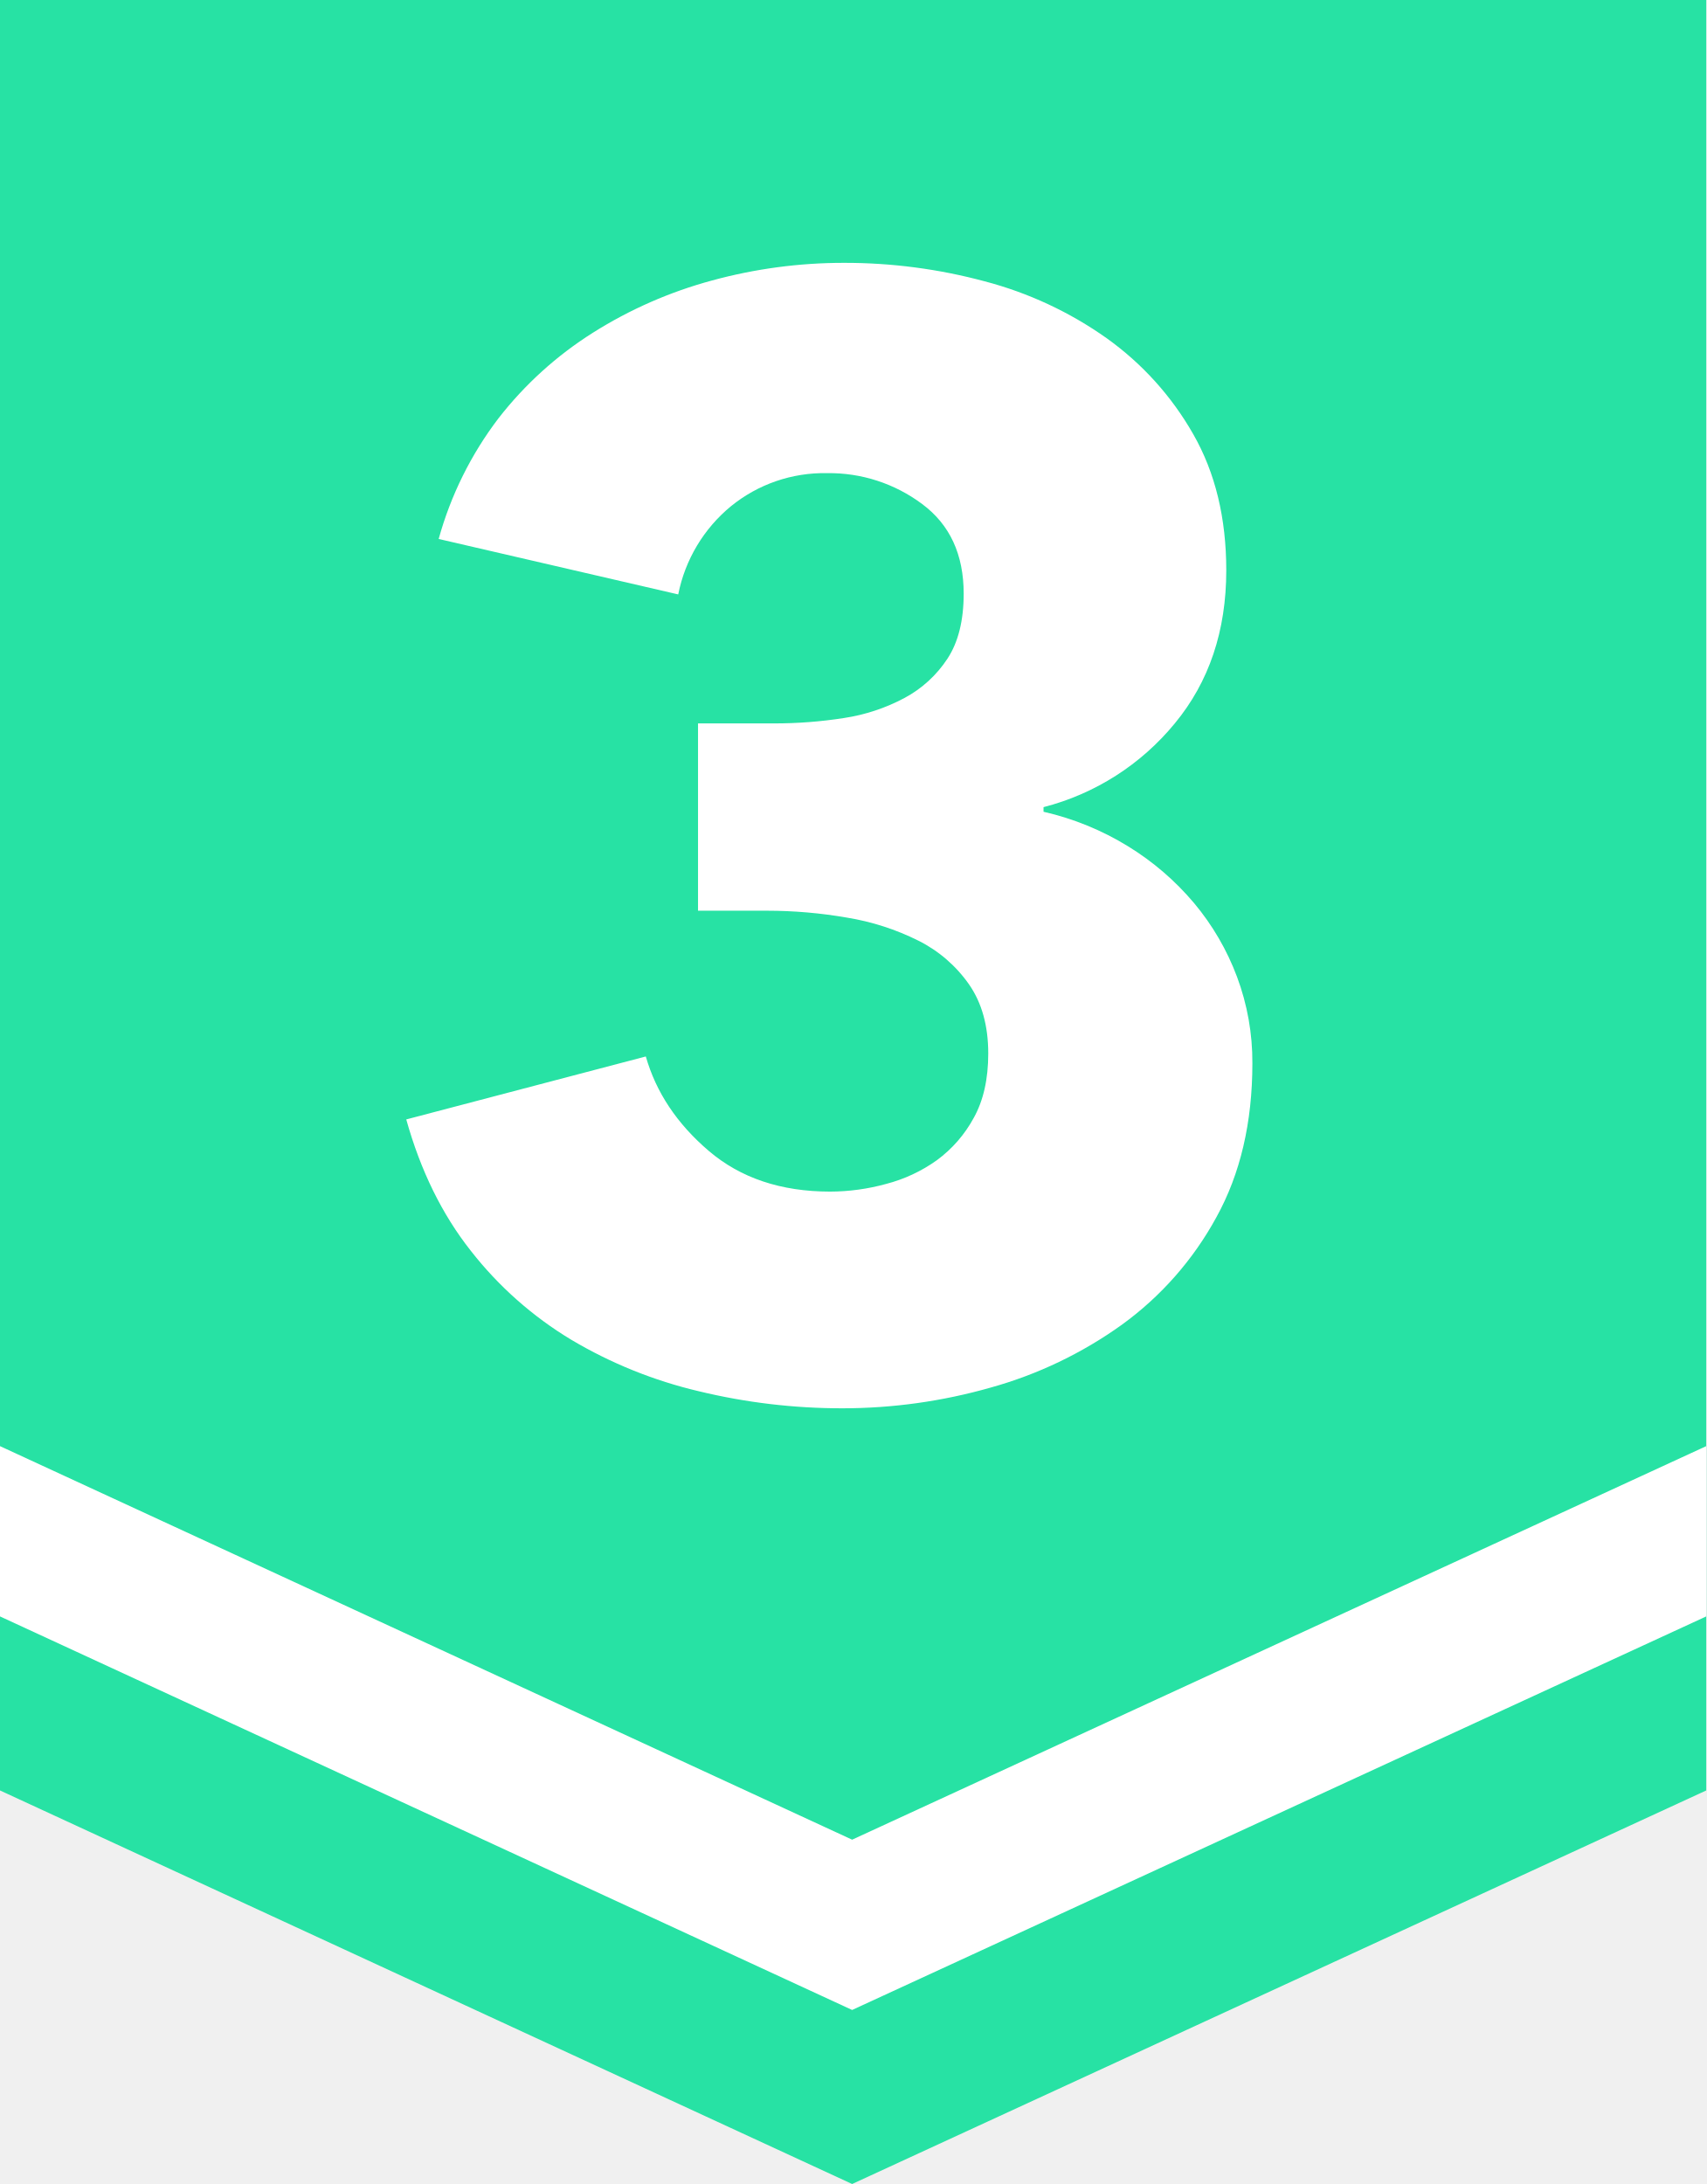
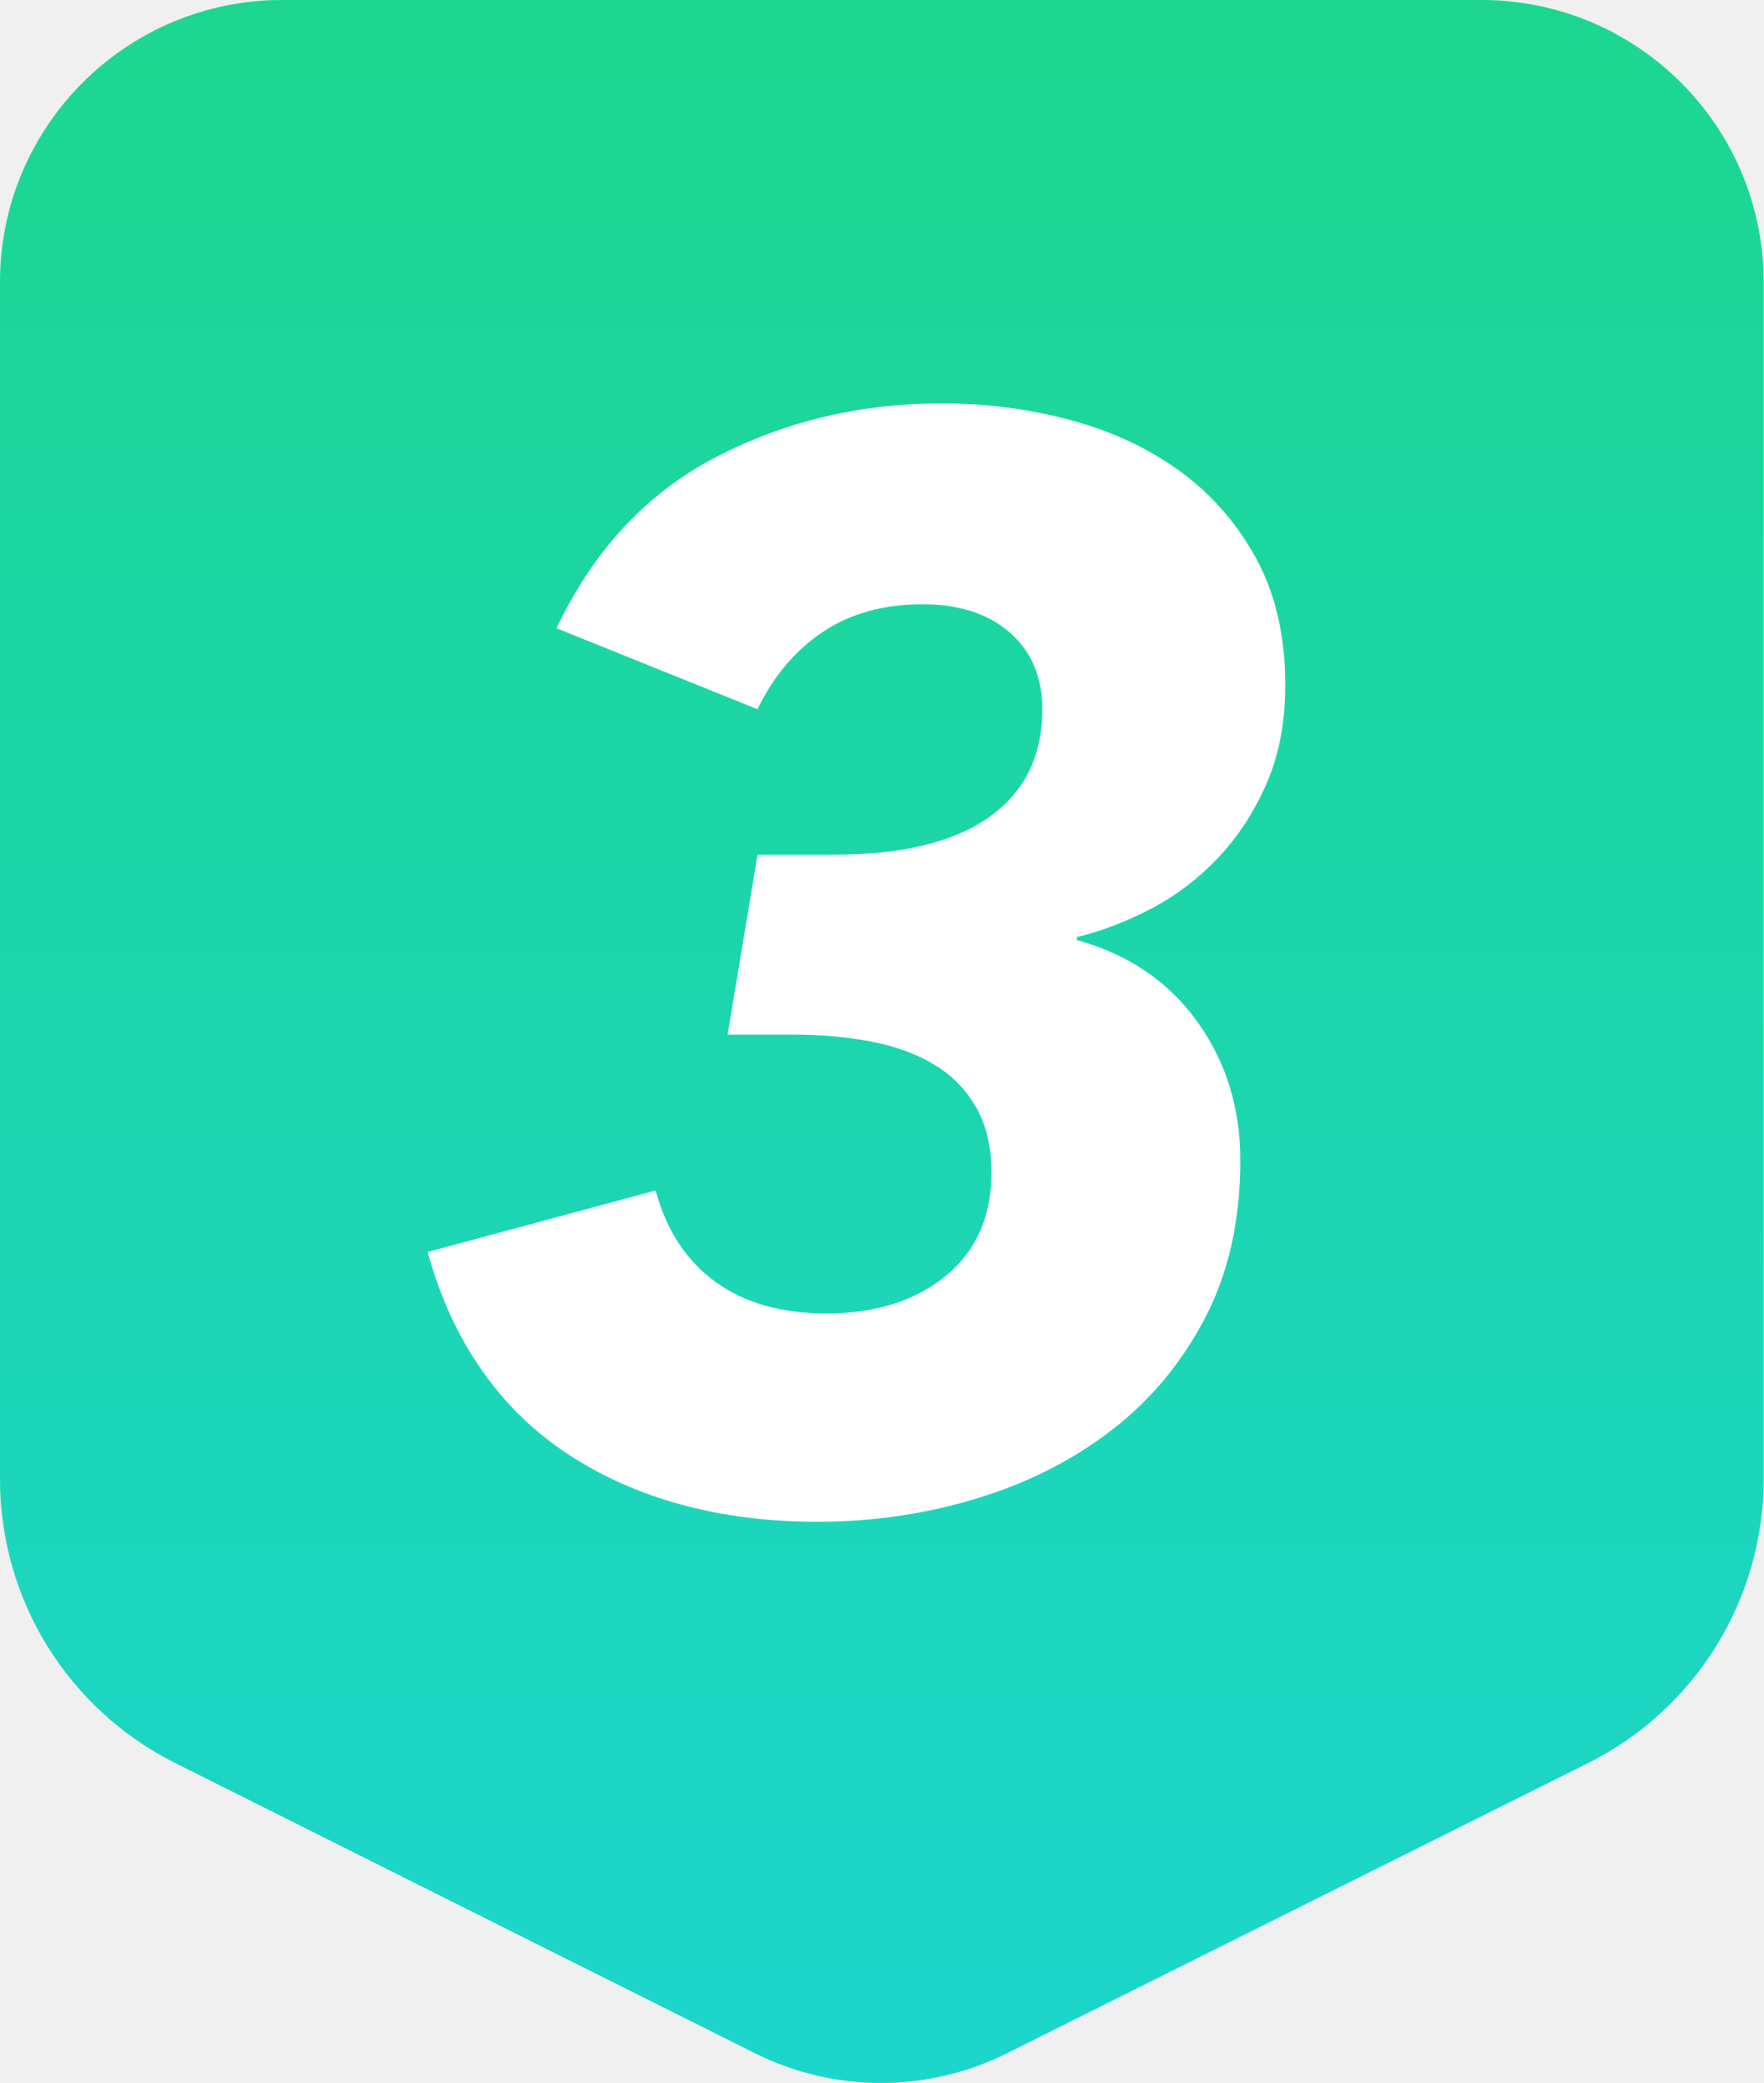
- <svg xmlns="http://www.w3.org/2000/svg" id="레이어_1" data-name="레이어 1" viewBox="0 0 400 512">
+ <svg xmlns="http://www.w3.org/2000/svg" id="_레이어_2" viewBox="0 0 400 472.45">
  <defs>
-     <style>.cls-1{fill:#27e2a4;}.cls-2{fill:#fff;}</style>
+     <style>.cls-1{fill:url(#_무제_그라디언트_8);}.cls-2{fill:#fff;}</style>
+     <linearGradient id="_무제_그라디언트_8" x1="200" y1="472.45" x2="200" y2="0" gradientUnits="userSpaceOnUse">
+       <stop offset="0" stop-color="#1cd6cc" />
+       <stop offset="1" stop-color="#1cd690" />
+     </linearGradient>
  </defs>
-   <polygon class="cls-1" points="0 0 0 419.74 199.77 512 400 419.74 400 0 0 0" />
-   <polygon class="cls-2" points="0 339.02 0 378.94 199.77 471.2 400 378.94 400 339.02 199.77 431.28 0 339.02" />
-   <path class="cls-2" d="M293.6,249.27q0,20.85-8.46,36.13A76,76,0,0,1,263,310.56a97.64,97.64,0,0,1-30.78,14.74,126.85,126.85,0,0,1-34.74,4.85,142.73,142.73,0,0,1-33.66-4,106.16,106.16,0,0,1-29.88-12.06,86.49,86.49,0,0,1-23.58-20.88q-10.08-12.76-15.12-30.78l56.16-14.76q3.6,12.61,14.76,22.14t28.44,9.54a49.79,49.79,0,0,0,13.14-1.8A35.92,35.92,0,0,0,219.62,272a30.07,30.07,0,0,0,8.64-9.9q3.42-6.11,3.42-15.12,0-9.72-4.5-16.2a31.87,31.87,0,0,0-11.88-10.26,58.34,58.34,0,0,0-16.74-5.4,109.58,109.58,0,0,0-18.72-1.62h-16.2V169.59h17.64a105.32,105.32,0,0,0,16.56-1.26,44.11,44.11,0,0,0,14.22-4.71,27.61,27.61,0,0,0,10.08-9.24q3.78-5.79,3.78-15.21,0-13.77-9.72-21a36.36,36.36,0,0,0-22.32-7.25,34.62,34.62,0,0,0-22.5,7.74A35.77,35.77,0,0,0,159,139.35l-56.16-13a83.31,83.31,0,0,1,14-28.26A86.36,86.36,0,0,1,139,78a102.2,102.2,0,0,1,27.9-12.24,117.12,117.12,0,0,1,31-4.14,126,126,0,0,1,32.94,4.33A88.14,88.14,0,0,1,259.4,79.26a70.38,70.38,0,0,1,20.34,22.53q7.74,13.53,7.74,31.91,0,21.28-12.06,35.88a58.73,58.73,0,0,1-30.78,19.64v1.08a65.79,65.79,0,0,1,19.8,8.09,63.92,63.92,0,0,1,15.48,13.31A59.22,59.22,0,0,1,290,229,57,57,0,0,1,293.6,249.27Z" transform="translate(0)" />
+   <g id="_레이어_1-2">
+     <path class="cls-1" d="M0,64v271.52c0,27.26,15.39,52.18,39.77,64.38l131.38,65.77c18.01,9.02,39.22,9.03,57.24.03l131.77-65.81c24.41-12.19,39.83-37.13,39.83-64.41V64c0-35.35-28.65-64-64-64H64C28.65,0,0,28.65,0,64Z" />
+     <path class="cls-2" d="M224.32,185.34c8.04-5.66,12.07-13.83,12.07-24.48,0-7.25-2.44-13.03-7.31-17.34-4.88-4.3-11.51-6.46-19.89-6.46-8.84,0-16.38,2.1-22.61,6.29-6.24,4.2-11.17,10.03-14.79,17.51l-45.57-18.36c8.38-17.68,20.4-30.61,36.05-38.77s32.76-12.24,51.35-12.24c9.97,0,19.64,1.25,29.01,3.74,9.36,2.5,17.65,6.35,24.86,11.56,7.21,5.22,13.01,11.85,17.41,19.89,4.39,8.05,6.59,17.63,6.59,28.74,0,8.39-1.41,15.81-4.22,22.27-2.82,6.46-6.47,12.07-10.97,16.83s-9.56,8.62-15.19,11.56c-5.63,2.95-11.25,5.1-16.88,6.46v.68c11.56,3.18,20.63,9.3,27.21,18.36,6.57,9.07,9.86,19.61,9.86,31.63,0,13.6-2.67,25.5-7.99,35.71-5.33,10.2-12.41,18.7-21.25,25.5-8.84,6.8-19.04,11.96-30.61,15.47-11.56,3.51-23.58,5.27-36.05,5.27-11.11,0-21.42-1.31-30.95-3.91s-18.14-6.46-25.84-11.56c-7.71-5.1-14.23-11.5-19.55-19.21-5.33-7.71-9.35-16.55-12.07-26.52l51.69-13.94c2.49,9.07,7.02,15.98,13.6,20.74,6.57,4.76,14.96,7.14,25.16,7.14,11.11,0,20.12-2.83,27.04-8.5,6.91-5.66,10.37-13.49,10.37-23.46,0-5.89-1.19-10.88-3.57-14.96-2.38-4.08-5.61-7.31-9.69-9.69-4.08-2.38-8.84-4.08-14.28-5.1-5.44-1.02-11.22-1.53-17.34-1.53h-14.96l6.8-40.81h17.34c15.42,0,27.15-2.83,35.2-8.5Z" />
+   </g>
</svg>
